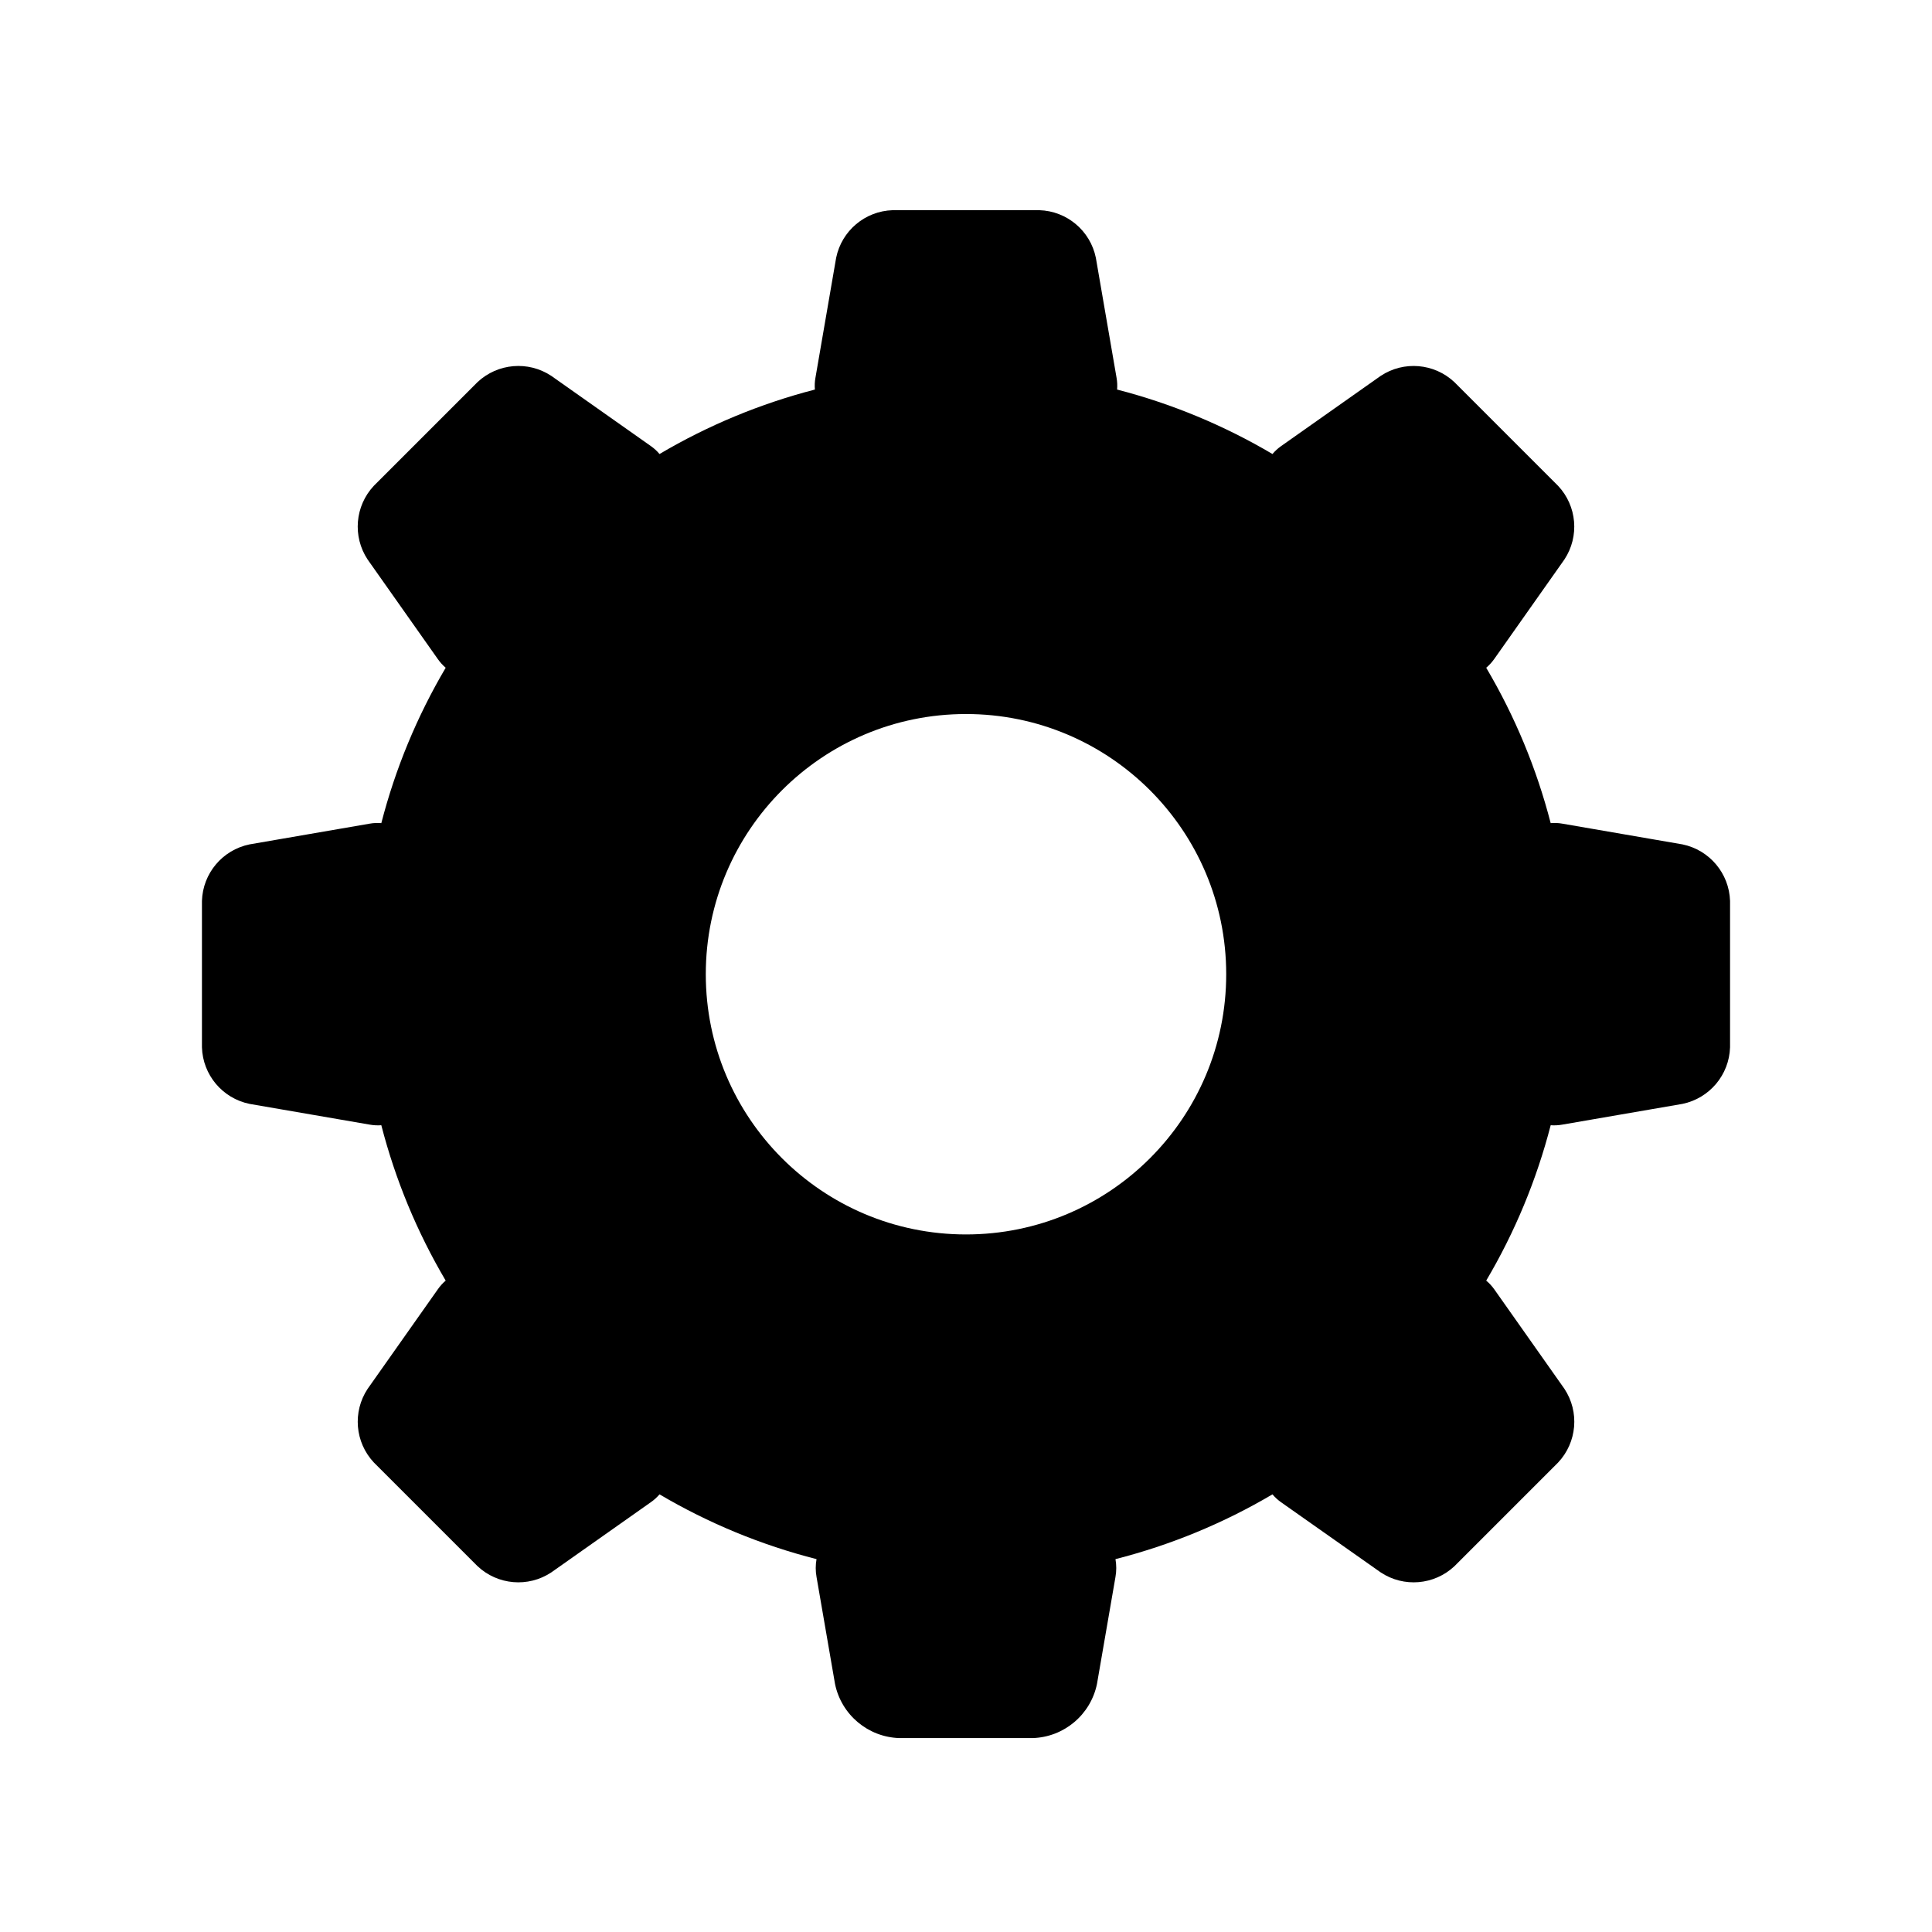
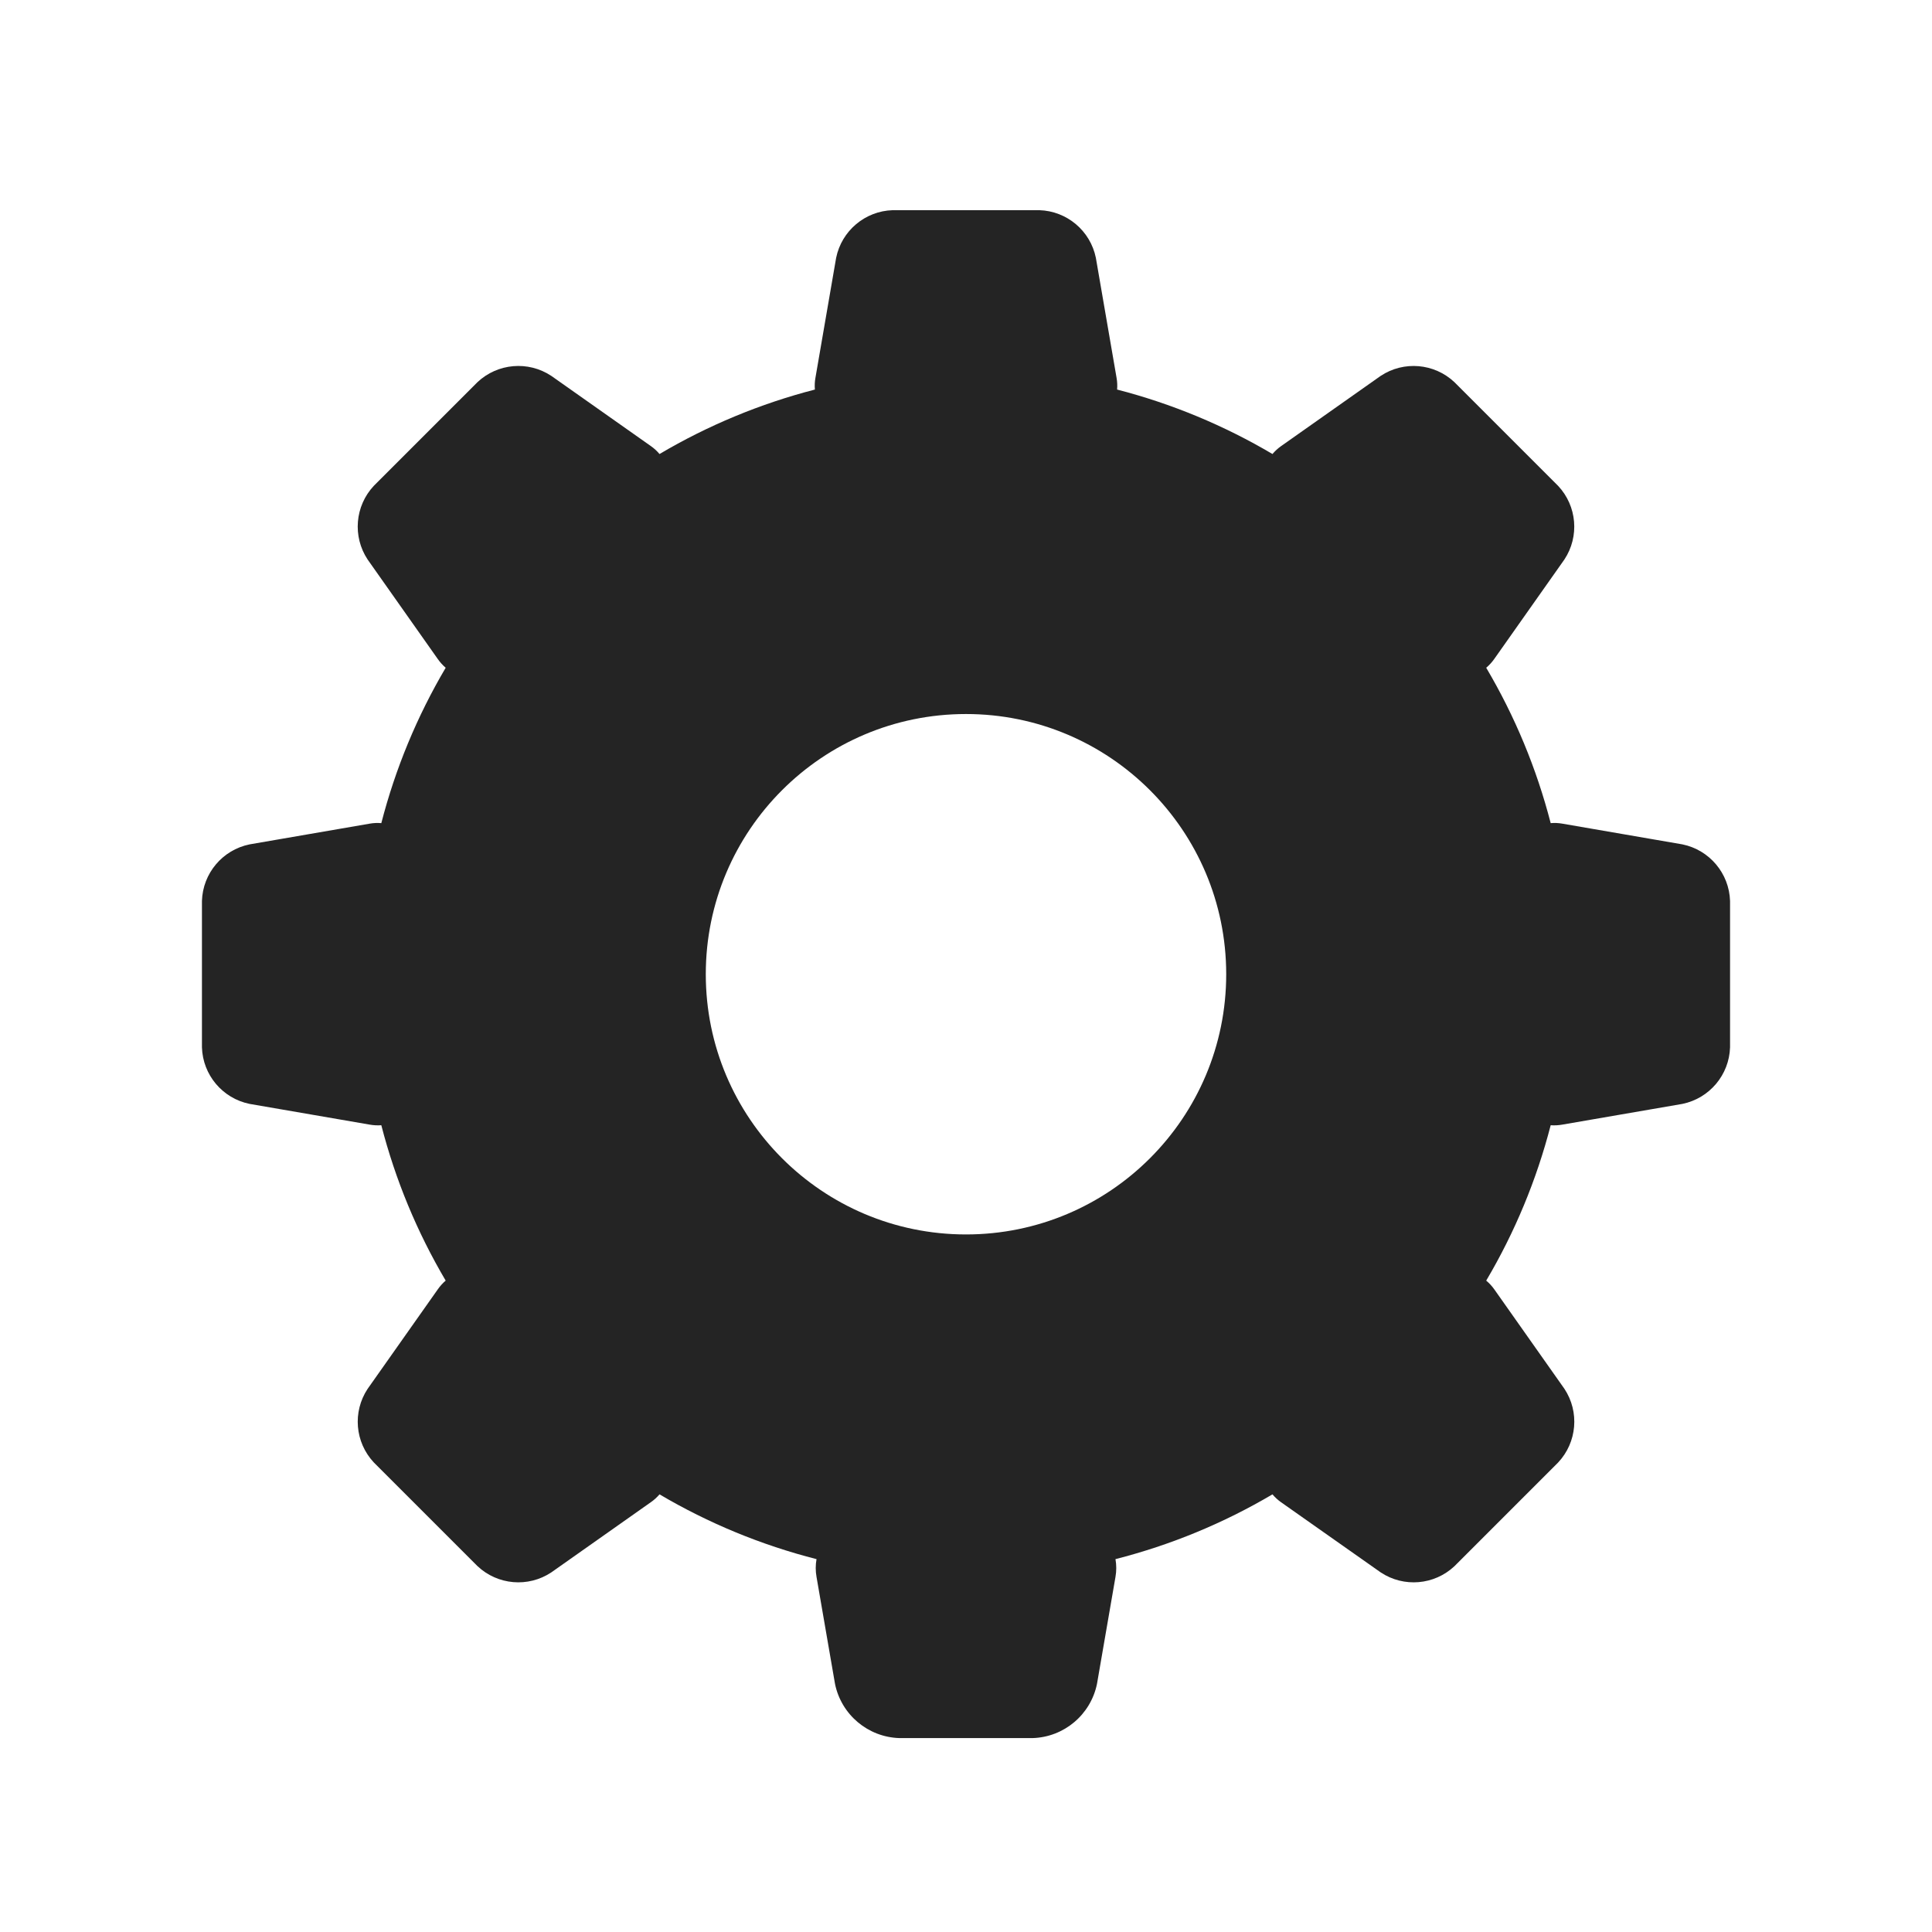
- <svg xmlns="http://www.w3.org/2000/svg" fill="#000000" width="800px" height="800px" viewBox="-1 0 19 19" class="cf-icon-svg">
+ <svg xmlns="http://www.w3.org/2000/svg" fill="#242424" width="800px" height="800px" viewBox="-1 0 19 19" class="cf-icon-svg">
  <path d="M16.014 8.86v1.44a.587.587 0 0 1-.468.556l-1.182.204a.463.463 0 0 1-.114.006 5.902 5.902 0 0 1-.634 1.528.455.455 0 0 1 .078.084l.691.98a.586.586 0 0 1-.062.725l-1.02 1.02a.586.586 0 0 1-.724.061l-.98-.69a.444.444 0 0 1-.085-.078 5.908 5.908 0 0 1-1.544.637.502.502 0 0 1 0 .175l-.182 1.053a.667.667 0 0 1-.633.532h-1.31a.667.667 0 0 1-.633-.532l-.182-1.053a.495.495 0 0 1 0-.175 5.908 5.908 0 0 1-1.544-.637.444.444 0 0 1-.085.077l-.98.691a.586.586 0 0 1-.725-.062l-1.02-1.02a.586.586 0 0 1-.061-.723l.691-.98a.454.454 0 0 1 .077-.085 5.901 5.901 0 0 1-.633-1.528.466.466 0 0 1-.114-.006l-1.182-.204a.586.586 0 0 1-.468-.556V8.86a.586.586 0 0 1 .468-.556L2.636 8.1a.437.437 0 0 1 .114-.005 5.912 5.912 0 0 1 .633-1.528.466.466 0 0 1-.077-.085l-.691-.98a.587.587 0 0 1 .061-.724l1.02-1.02a.587.587 0 0 1 .725-.062l.98.691a.444.444 0 0 1 .085.078 5.903 5.903 0 0 1 1.528-.634.433.433 0 0 1 .005-.114l.204-1.182a.586.586 0 0 1 .556-.468h1.442a.586.586 0 0 1 .556.468l.204 1.182a.448.448 0 0 1 .005.114 5.908 5.908 0 0 1 1.528.634.444.444 0 0 1 .085-.078l.98-.691a.586.586 0 0 1 .724.062l1.02 1.02a.586.586 0 0 1 .062.724l-.691.98a.467.467 0 0 1-.078.085 5.902 5.902 0 0 1 .634 1.528.434.434 0 0 1 .114.005l1.182.204a.587.587 0 0 1 .468.556zm-4.955.72a2.559 2.559 0 1 0-2.56 2.56 2.559 2.559 0 0 0 2.56-2.56z" />
</svg>
